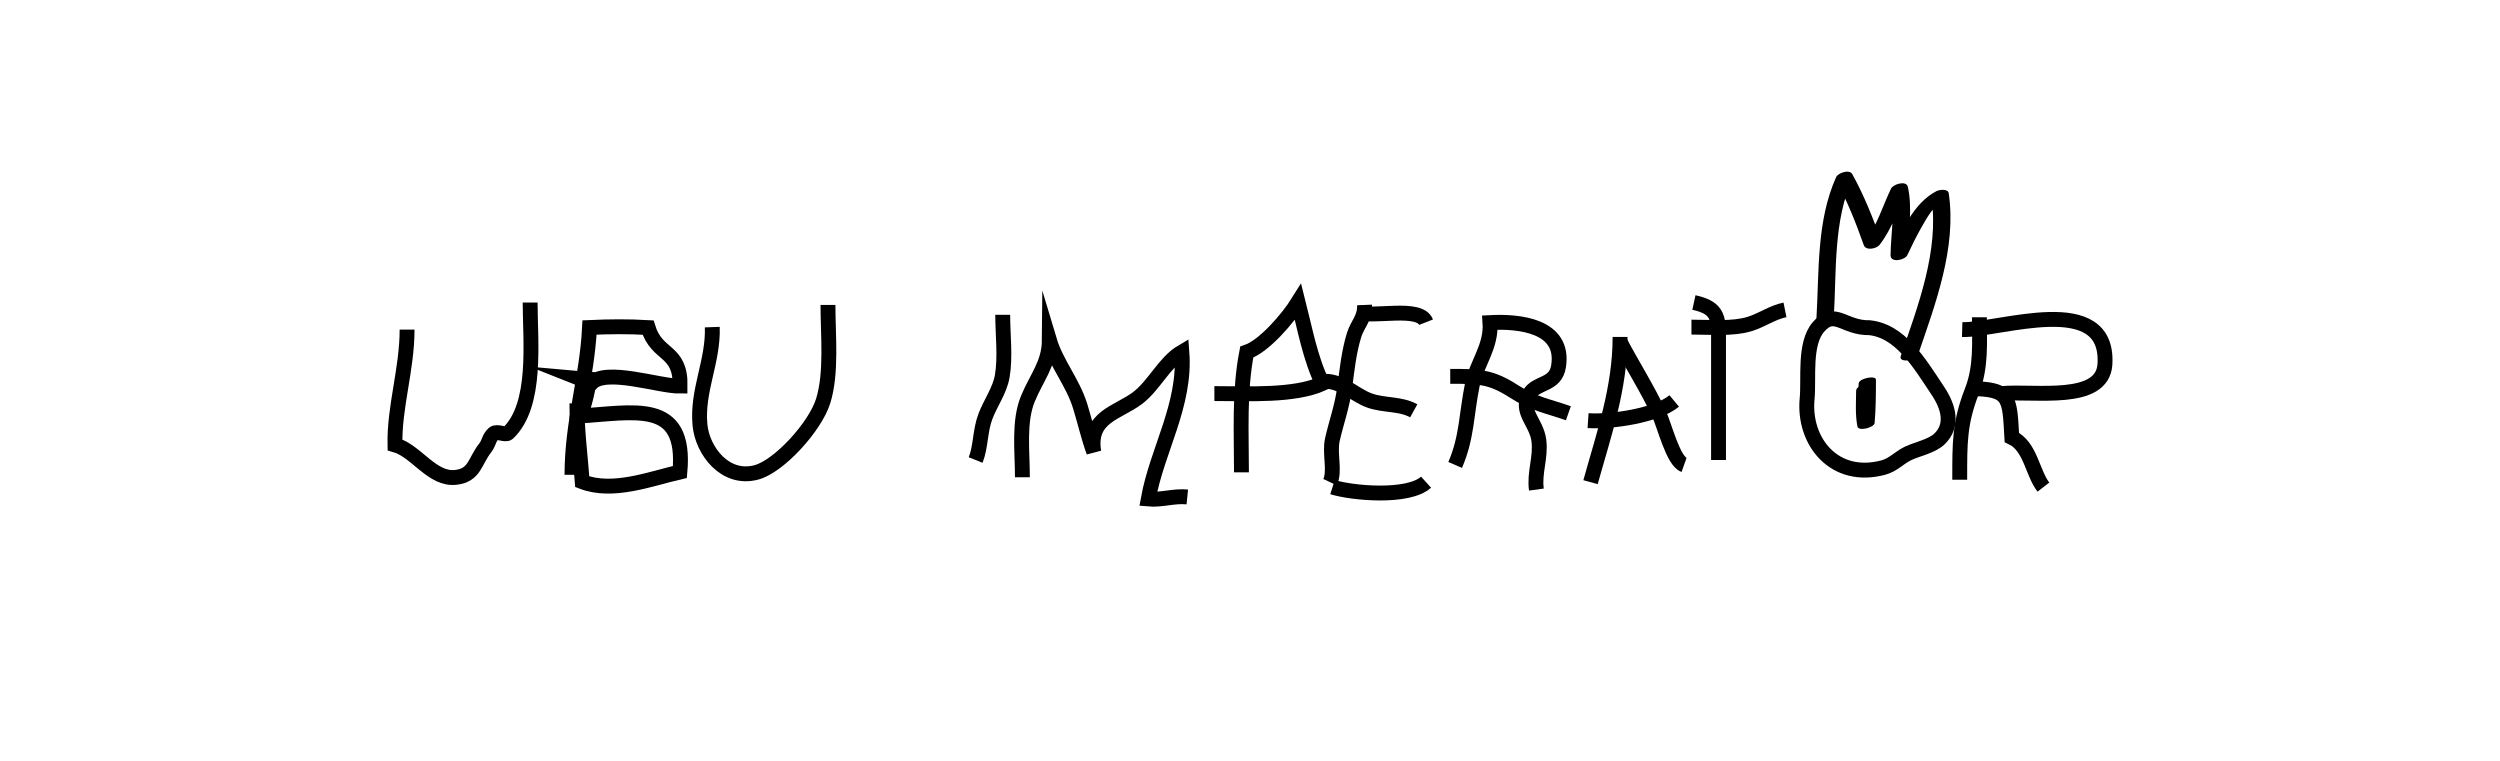
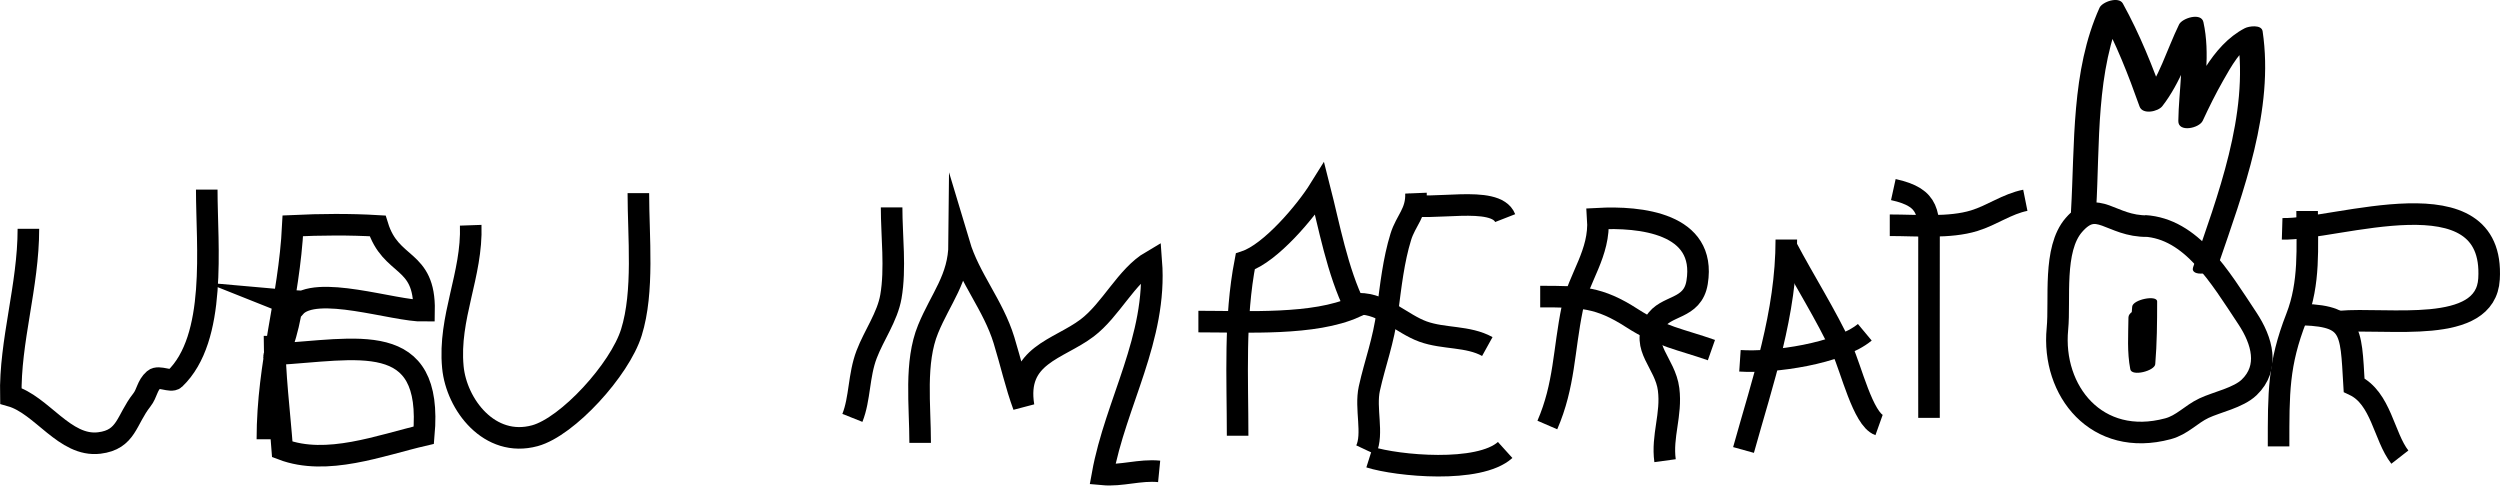
- <svg xmlns="http://www.w3.org/2000/svg" version="1.1" id="Layer_1" width="100%" height="100%" viewBox="0 0 1190.55 362" enable-background="new 0 0 1190.55 362">
+ <svg xmlns="http://www.w3.org/2000/svg" version="1.1" id="Layer_1" enable-background="new 0 0 1190.55 362" viewBox="184.53 81.76 821.49 159.54">
  <path fill="none" stroke="currentColor" stroke-width="7.087" stroke-miterlimit="10" d="M193.862,156.95  c0,18.831-6.15,36.885-5.772,54.89c10.201,2.884,17.677,16.862,29.065,15.487c9.033-1.091,8.847-7.611,13.954-14.087  c1.817-2.306,1.678-4.759,4.041-6.818c1.499-1.308,5.591,0.986,6.792-0.159c14.05-13.391,10.526-43.637,10.526-62.204" />
  <path fill="none" stroke="currentColor" stroke-width="7.087" stroke-miterlimit="10" d="M272.392,226.104  c0-25.323,7.151-45.787,8.359-70.148c9.138-0.428,18.721-0.514,27.861,0.032c4.331,14.042,15.579,10.231,15.261,27.893  c-9.92,0.145-35.646-8.894-42.392-1.256c-2.015-1.233-2.438-1.121-5.217-2.232c1.37,0.126,2.812,0.082,4.155,0.178  c0.144,4.696-3.649,18.262-5.505,19.567c-0.428-0.643-0.453-1.297-0.073-1.963c26.895-1.488,52.118-8.66,48.946,26.587  c-14.26,3.303-31.855,10.216-46.503,4.657c-0.93-12.604-2.548-24.497-2.548-37.304" />
  <path fill="none" stroke="currentColor" stroke-width="7.087" stroke-miterlimit="10" d="M339.202,155.777  c0.57,16.27-7.415,30.245-5.86,46.625c1.167,12.306,12.029,26.613,26.959,22.53c10.747-2.938,27.875-21.683,31.704-33.954  c4.187-13.426,2.288-31.354,2.288-45.748" />
  <path fill="none" stroke="currentColor" stroke-width="7.087" stroke-miterlimit="10" d="M464.62,219.073  c2.533-6.347,2.019-13.89,4.693-20.888c2.412-6.317,6.797-12.273,7.965-18.966c1.605-9.186,0.233-19.914,0.233-29.302" />
  <path fill="none" stroke="currentColor" stroke-width="7.087" stroke-miterlimit="10" d="M486.89,227.277  c0-12.379-1.879-26.464,2.608-37.386c4.178-10.169,10.135-16.62,10.228-27.925c3.371,11.274,11.149,19.997,14.707,31.575  c2.304,7.496,3.895,14.75,6.442,21.656c-2.734-16.79,11.361-18.479,20.87-25.663c7.841-5.922,12.872-17.102,21.092-21.915  c1.94,25.279-11.767,46.541-16.021,70.029c6.257,0.585,12.215-1.625,18.605-0.994" />
  <path fill="none" stroke="currentColor" stroke-width="7.087" stroke-miterlimit="10" d="M591.207,224.933  c0-19.252-1.119-38.46,2.514-57.256c8.295-2.736,19.833-16.352,24.469-23.814c3.045,11.93,5.799,27.056,11.612,38.793  c-13.44,6.068-35.431,4.771-51.488,4.771" />
  <path fill="none" stroke="currentColor" stroke-width="7.087" stroke-miterlimit="10" d="M633.404,229.622  c2.511-5.324-0.358-13.652,1.089-20.188c1.896-8.568,4.649-15.424,5.948-25.39c1.089-8.37,2.005-16.755,4.396-24.486  c1.657-5.357,5.239-7.973,4.976-14.328" />
  <path fill="none" stroke="currentColor" stroke-width="7.087" stroke-miterlimit="10" d="M646.296,148.746  c7.791,2.756,29.712-3.265,32.821,4.687" />
  <path fill="none" stroke="currentColor" stroke-width="7.087" stroke-miterlimit="10" d="M631.06,181.564  c8.093,0.006,14.102,6.632,21.075,9.15c6.841,2.47,14.75,1.39,21.121,4.916" />
  <path fill="none" stroke="currentColor" stroke-width="7.087" stroke-miterlimit="10" d="M634.576,231.967  c9.122,2.881,35.948,5.421,44.541-2.345" />
  <path fill="none" stroke="currentColor" stroke-width="7.087" stroke-miterlimit="10" d="M692.978,221.416  c5.694-13.138,5.329-24.44,8.21-38.415c2.064-10.023,9.17-18.009,8.377-29.387c13.822-0.744,35.8,1.376,32.632,20.917  c-1.487,9.182-10.44,7.272-13.843,13.139c-4.871,8.407,3.358,13.226,4.476,22.03c1.055,8.291-2.279,15.325-1.171,23.438" />
  <path fill="none" stroke="currentColor" stroke-width="7.087" stroke-miterlimit="10" d="M818.395,219.073  c0-18.488-0.041-36.975,0-55.462c0.026-11.6,0.552-16.863-11.722-19.553" />
  <path fill="none" stroke="currentColor" stroke-width="7.087" stroke-miterlimit="10" d="M805.501,155.777  c9.246,0,19.594,1.005,27.743-1.496c5.853-1.796,10.752-5.496,16.797-6.708" />
  <path fill="none" stroke="currentColor" stroke-width="7.087" stroke-miterlimit="10" d="M890.276,156.066  c-12.404,0.181-16.445-9.382-24.276-0.376c-6.953,7.998-4.479,24.484-5.41,34.141c-1.969,20.403,12.937,39.104,36.33,32.817  c4.685-1.258,7.572-4.761,11.821-6.767c4.233-1.999,11.306-3.402,14.873-6.841c6.734-6.489,4.313-15.267-0.618-22.698  c-9.165-13.812-18.33-29.438-33.744-30.366" />
  <path fill="none" stroke="currentColor" stroke-width="7.087" stroke-miterlimit="10" d="M973.112,231.967  c-5.297-6.801-6.114-19.448-15.033-23.646c-1.124-18.964-0.443-23.24-20.13-23.24" />
  <path fill="none" stroke="currentColor" stroke-width="7.087" stroke-miterlimit="10" d="M690.633,179.22  c13.464,0,19.303,0.061,30.158,7.071c9.387,6.063,16.189,7.025,26.104,10.512" />
  <path fill="none" stroke="currentColor" stroke-width="7.087" stroke-miterlimit="10" d="M801.983,221.416  c-5.246-1.873-9.25-18.666-12.038-24.637c-5.557-11.901-12.355-22.462-18.436-33.968" />
  <path fill="none" stroke="currentColor" stroke-width="7.087" stroke-miterlimit="10" d="M757.443,229.622  c6.332-22.812,14.066-44.68,14.066-69.155" />
  <path fill="none" stroke="currentColor" stroke-width="7.087" stroke-miterlimit="10" d="M756.271,200.317  c11.014,0.741,32.617-2.382,41.024-9.374" />
  <path fill="none" stroke="currentColor" stroke-width="7.087" stroke-miterlimit="10" d="M933.262,228.449  c0-17.75-0.129-26.977,5.859-42.334c4.458-11.431,3.518-22.99,3.518-35.025" />
  <path fill="none" stroke="currentColor" stroke-width="7.087" stroke-miterlimit="10" d="M934.434,156.95  c17.676,0.527,70.048-18.878,67.982,16.466c-1.092,18.695-33.385,12.553-49.229,14.01" />
  <g>
    <g>
      <path fill="currentColor" d="M892.752,197.25c0.001-5.311,0.056-10.605,0.591-15.894c-2.732,0.559-5.466,1.117-8.198,1.676    c-0.001,6.524-0.044,13.037-0.591,19.543c2.732-0.559,5.466-1.117,8.198-1.676c-1.094-5.639-0.656-11.321-0.609-17.025    c0.018-2.199-8.19-0.766-8.215,2.201c-0.046,5.704-0.483,11.386,0.609,17.025c0.48,2.475,8.013,0.536,8.198-1.676    c0.575-6.854,0.622-13.72,0.624-20.594c0-2.245-7.961-0.666-8.198,1.676c-0.57,5.636-0.622,11.284-0.624,16.944    C884.537,201.667,892.751,200.212,892.752,197.25L892.752,197.25z" />
    </g>
  </g>
  <g>
    <g>
      <path fill="currentColor" d="M873.323,150.521c1.256-21.602-0.212-45.399,8.867-65.574c-2.556,0.471-5.111,0.942-7.667,1.414    c5.35,9.68,9.36,19.984,13.054,30.388c0.985,2.775,6.079,1.706,7.485-0.109c6.092-7.855,8.972-17.38,13.277-26.22    c-2.664,0.262-5.328,0.525-7.992,0.788c2.215,10.022,0.101,20.193-0.031,30.31c-0.05,3.86,6.871,2.406,8.023-0.083    c2.074-4.478,4.263-8.89,6.702-13.182c2.552-4.49,5.835-10.511,10.611-12.986c-1.948-0.34-3.896-0.68-5.846-1.02    c3.742,25.182-6.596,51.88-14.626,75.31c-1.161,3.389,7.188,2.386,8.277-0.792c8.234-24.024,18.398-50.909,14.563-76.719    c-0.345-2.316-4.539-1.697-5.846-1.02c-10.921,5.66-16.693,19.175-21.606,29.783c2.675-0.027,5.349-0.055,8.023-0.083    c0.138-10.591,2.287-21.224-0.031-31.719c-0.721-3.26-6.978-1.296-7.992,0.788c-4.008,8.228-6.596,17.553-12.264,24.862    c2.495-0.036,4.99-0.072,7.485-0.109c-3.856-10.861-8.122-21.538-13.704-31.64c-1.34-2.423-6.772-0.573-7.667,1.414    c-9.35,20.775-8.081,44.745-9.375,66.992C864.817,155.246,873.131,153.831,873.323,150.521L873.323,150.521z" />
    </g>
  </g>
</svg>
